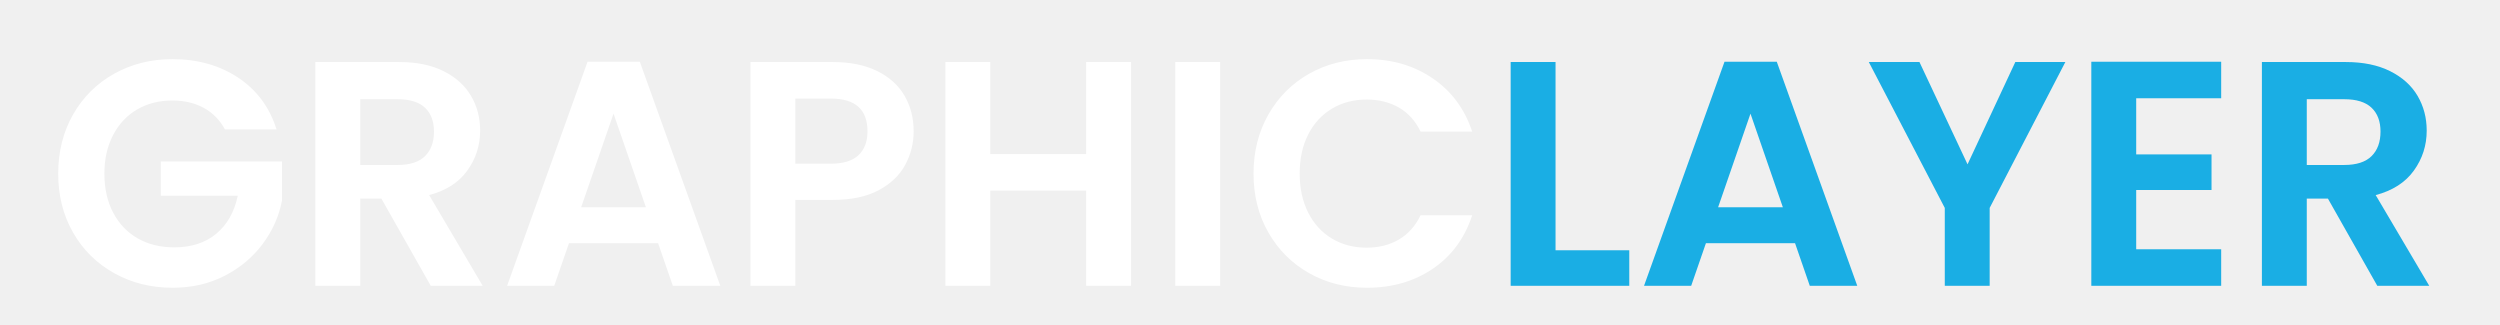
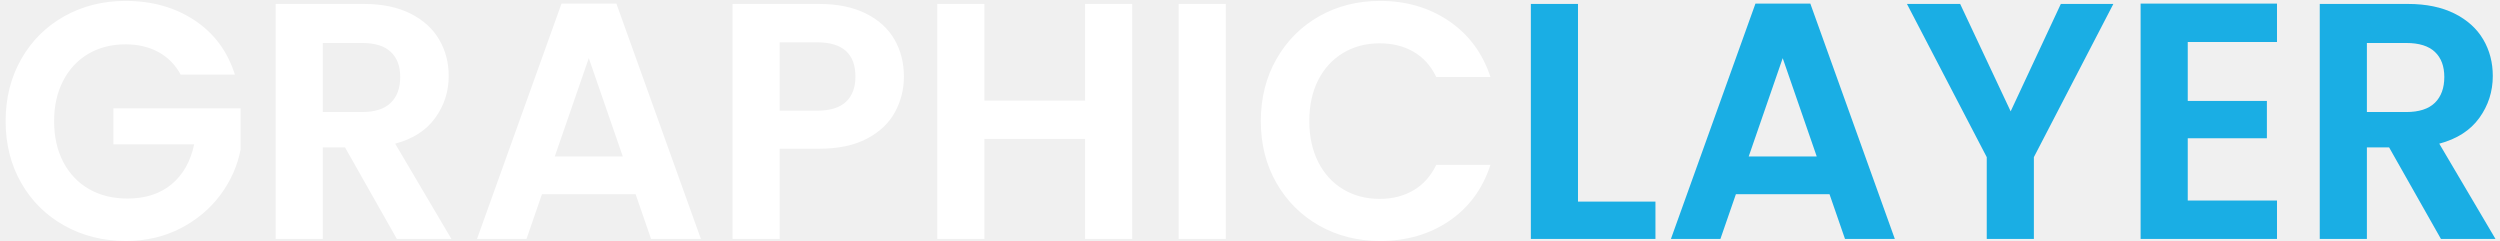
- <svg xmlns="http://www.w3.org/2000/svg" xml:space="preserve" width="778px" height="101px" version="1.1" style="shape-rendering:geometricPrecision; text-rendering:geometricPrecision; image-rendering:optimizeQuality; fill-rule:evenodd; clip-rule:evenodd" viewBox="0 0 77800 10124">
+ <svg xmlns="http://www.w3.org/2000/svg" xml:space="preserve" width="739px" height="71px" version="1.1" style="shape-rendering:geometricPrecision; text-rendering:geometricPrecision; image-rendering:optimizeQuality; fill-rule:evenodd; clip-rule:evenodd" viewBox="0 0 73900 7129">
  <defs>
    <style type="text/css">
   
    .fil1 {fill:#1AAEE4;fill-rule:nonzero}
    .fil0 {fill:white;fill-rule:nonzero}
   
  </style>
  </defs>
  <g id="Capa_x0020_1">
-     <g id="_1639221546080">
-       <path class="fil0" d="M6924 4036c-160,-294 -380,-517 -660,-671 -280,-153 -607,-230 -980,-230 -414,0 -780,94 -1100,280 -320,187 -570,454 -750,801 -180,346 -270,746 -270,1200 0,466 91,873 275,1220 183,347 438,613 765,800 326,187 707,280 1140,280 533,0 970,-142 1310,-425 340,-283 564,-678 670,-1185l-2400 0 0 -1070 3780 0 0 1220c-93,487 -293,937 -600,1350 -306,413 -701,745 -1185,995 -483,250 -1025,375 -1625,375 -673,0 -1282,-151 -1825,-455 -544,-303 -971,-725 -1281,-1265 -310,-540 -465,-1154 -465,-1840 0,-687 155,-1302 465,-1846 310,-543 737,-966 1281,-1270 543,-303 1148,-455 1815,-455 787,0 1470,192 2050,575 580,384 980,922 1200,1616l-1610 0zm6421 4880l-1540 -2720 -660 0 0 2720 -1400 0 0 -6981 2620 0c540,0 1000,95 1380,285 380,190 665,447 855,770 191,324 285,685 285,1085 0,461 -133,876 -400,1246 -266,370 -663,625 -1190,765l1670 2830 -1620 0zm-2200 -3770l1170 0c380,0 664,-92 850,-275 187,-184 280,-439 280,-766 0,-320 -93,-568 -280,-745 -186,-176 -470,-265 -850,-265l-1170 0 0 2051zm9291 2440l-2780 0 -460 1330 -1470 0 2510 -6991 1630 0 2511 6991 -1481 0 -460 -1330zm-380 -1120l-1010 -2921 -1010 2921 2020 0zm8352 -2370c0,373 -88,723 -265,1050 -177,326 -454,590 -830,790 -377,200 -852,300 -1426,300l-1170 0 0 2680 -1400 0 0 -6981 2570 0c540,0 1001,94 1381,280 380,187 665,444 855,770 190,327 285,697 285,1111zm-2581 1010c387,0 674,-89 861,-265 186,-177 280,-425 280,-745 0,-681 -381,-1021 -1141,-1021l-1110 0 0 2031 1110 0zm9362 -3171l0 6981 -1400 0 0 -2970 -2991 0 0 2970 -1400 0 0 -6981 1400 0 0 2871 2991 0 0 -2871 1400 0zm2780 0l0 6981 -1400 0 0 -6981 1400 0zm1041 3481c0,-687 155,-1302 465,-1846 310,-543 733,-966 1270,-1270 537,-303 1138,-455 1805,-455 780,0 1464,200 2050,600 587,400 997,954 1231,1660l-1611 0c-160,-333 -385,-583 -675,-750 -290,-166 -625,-250 -1005,-250 -407,0 -768,95 -1085,285 -317,190 -563,459 -740,805 -177,347 -265,754 -265,1221 0,460 88,865 265,1215 177,350 423,620 740,810 317,190 678,285 1085,285 380,0 715,-85 1005,-255 290,-170 515,-422 675,-755l1611 0c-234,713 -642,1268 -1225,1665 -584,397 -1269,595 -2056,595 -667,0 -1268,-151 -1805,-455 -537,-303 -960,-725 -1270,-1265 -310,-540 -465,-1154 -465,-1840z" />
-       <path class="fil1" d="M48431 7806l2300 0 0 1110 -3700 0 0 -6981 1400 0 0 5871zm7471 -220l-2780 0 -460 1330 -1471 0 2511 -6991 1630 0 2511 6991 -1481 0 -460 -1330zm-380 -1120l-1010 -2921 -1010 2921 2020 0zm8812 -4531l-2361 4551 0 2430 -1400 0 0 -2430 -2370 -4551 1580 0 1500 3191 1490 -3191 1561 0zm2210 1130l0 1751 2350 0 0 1110 -2350 0 0 1850 2651 0 0 1140 -4051 0 0 -6991 4051 0 0 1140 -2651 0zm7521 5851l-1540 -2720 -660 0 0 2720 -1400 0 0 -6981 2620 0c540,0 1000,95 1380,285 380,190 666,447 856,770 190,324 285,685 285,1085 0,461 -134,876 -400,1246 -267,370 -664,625 -1191,765l1671 2830 -1621 0zm-2200 -3770l1170 0c380,0 664,-92 850,-275 187,-184 280,-439 280,-766 0,-320 -93,-568 -280,-745 -186,-176 -470,-265 -850,-265l-1170 0 0 2051z" />
+     <g id="_1345649635840">
+       <path class="fil0" d="M5212 2215c-159,-293 -379,-516 -659,-669 -280,-153 -606,-230 -979,-230 -414,0 -780,93 -1100,280 -320,186 -569,453 -749,799 -180,347 -270,746 -270,1199 0,467 92,873 275,1220 183,346 438,613 764,799 327,187 706,280 1140,280 532,0 969,-142 1309,-425 339,-283 563,-678 669,-1184l-2398 0 0 -1069 3777 0 0 1219c-93,486 -293,936 -599,1349 -307,413 -702,744 -1185,994 -483,250 -1024,375 -1624,375 -672,0 -1280,-152 -1823,-455 -543,-303 -970,-724 -1279,-1264 -310,-540 -465,-1152 -465,-1839 0,-686 155,-1300 465,-1843 309,-543 736,-966 1279,-1270 543,-303 1147,-454 1814,-454 786,0 1469,191 2048,574 580,383 980,921 1199,1614l-1609 0zm6416 4877l-1539 -2718 -659 0 0 2718 -1399 0 0 -6975 2618 0c540,0 999,95 1379,284 380,190 664,447 854,770 190,323 285,684 285,1084 0,460 -133,875 -400,1244 -266,370 -662,625 -1189,765l1669 2828 -1619 0zm-2198 -3767l1169 0c380,0 663,-92 849,-275 187,-183 280,-438 280,-765 0,-320 -93,-568 -280,-744 -186,-177 -469,-265 -849,-265l-1169 0 0 2049zm9284 2438l-2779 0 -459 1329 -1469 0 2508 -6985 1629 0 2508 6985 -1479 0 -459 -1329zm-380 -1119l-1009 -2918 -1010 2918 2019 0zm8344 -2369c0,373 -88,723 -264,1050 -177,326 -453,589 -830,789 -376,200 -851,300 -1424,300l-1169 0 0 2678 -1399 0 0 -6975 2568 0c540,0 999,93 1379,279 380,187 665,444 855,770 189,326 284,696 284,1109zm-2578 1010c387,0 673,-89 860,-265 186,-177 279,-425 279,-745 0,-679 -379,-1019 -1139,-1019l-1109 0 0 2029 1109 0zm9354 -3168l0 6975 -1399 0 0 -2968 -2988 0 0 2968 -1399 0 0 -6975 1399 0 0 2868 2988 0 0 -2868 1399 0zm2778 0l0 6975 -1399 0 0 -6975 1399 0zm1039 3477c0,-686 155,-1300 465,-1843 310,-543 733,-966 1269,-1270 537,-303 1138,-454 1804,-454 780,0 1462,200 2049,599 586,400 996,953 1229,1659l-1609 0c-160,-333 -385,-583 -675,-749 -289,-167 -624,-250 -1004,-250 -406,0 -768,95 -1084,285 -317,190 -563,458 -740,804 -176,347 -265,753 -265,1219 0,460 89,865 265,1215 177,349 423,619 740,809 316,190 678,285 1084,285 380,0 715,-85 1004,-255 290,-170 515,-421 675,-755l1609 0c-233,713 -641,1268 -1224,1664 -583,397 -1268,595 -2054,595 -666,0 -1267,-152 -1804,-455 -536,-303 -959,-724 -1269,-1264 -310,-540 -465,-1152 -465,-1839z" />
+       <path class="fil1" d="M46685 5983l2299 0 0 1109 -3698 0 0 -6975 1399 0 0 5866zm7465 -220l-2778 0 -460 1329 -1469 0 2509 -6985 1629 0 2508 6985 -1479 0 -460 -1329zm-379 -1119l-1010 -2918 -1009 2918 2019 0zm8804 -4527l-2359 4547 0 2428 -1399 0 0 -2428 -2368 -4547 1579 0 1499 3188 1489 -3188 1559 0zm2208 1129l0 1749 2349 0 0 1109 -2349 0 0 1849 2649 0 0 1139 -4048 0 0 -6985 4048 0 0 1139 -2649 0zm7515 5846l-1539 -2718 -659 0 0 2718 -1399 0 0 -6975 2618 0c540,0 999,95 1379,284 380,190 665,447 855,770 190,323 284,684 284,1084 0,460 -133,875 -399,1244 -267,370 -663,625 -1190,765l1669 2828 -1619 0zm-2198 -3767l1169 0c380,0 663,-92 850,-275 186,-183 279,-438 279,-765 0,-320 -93,-568 -279,-744 -187,-177 -470,-265 -850,-265l-1169 0 0 2049z" />
    </g>
  </g>
</svg>
